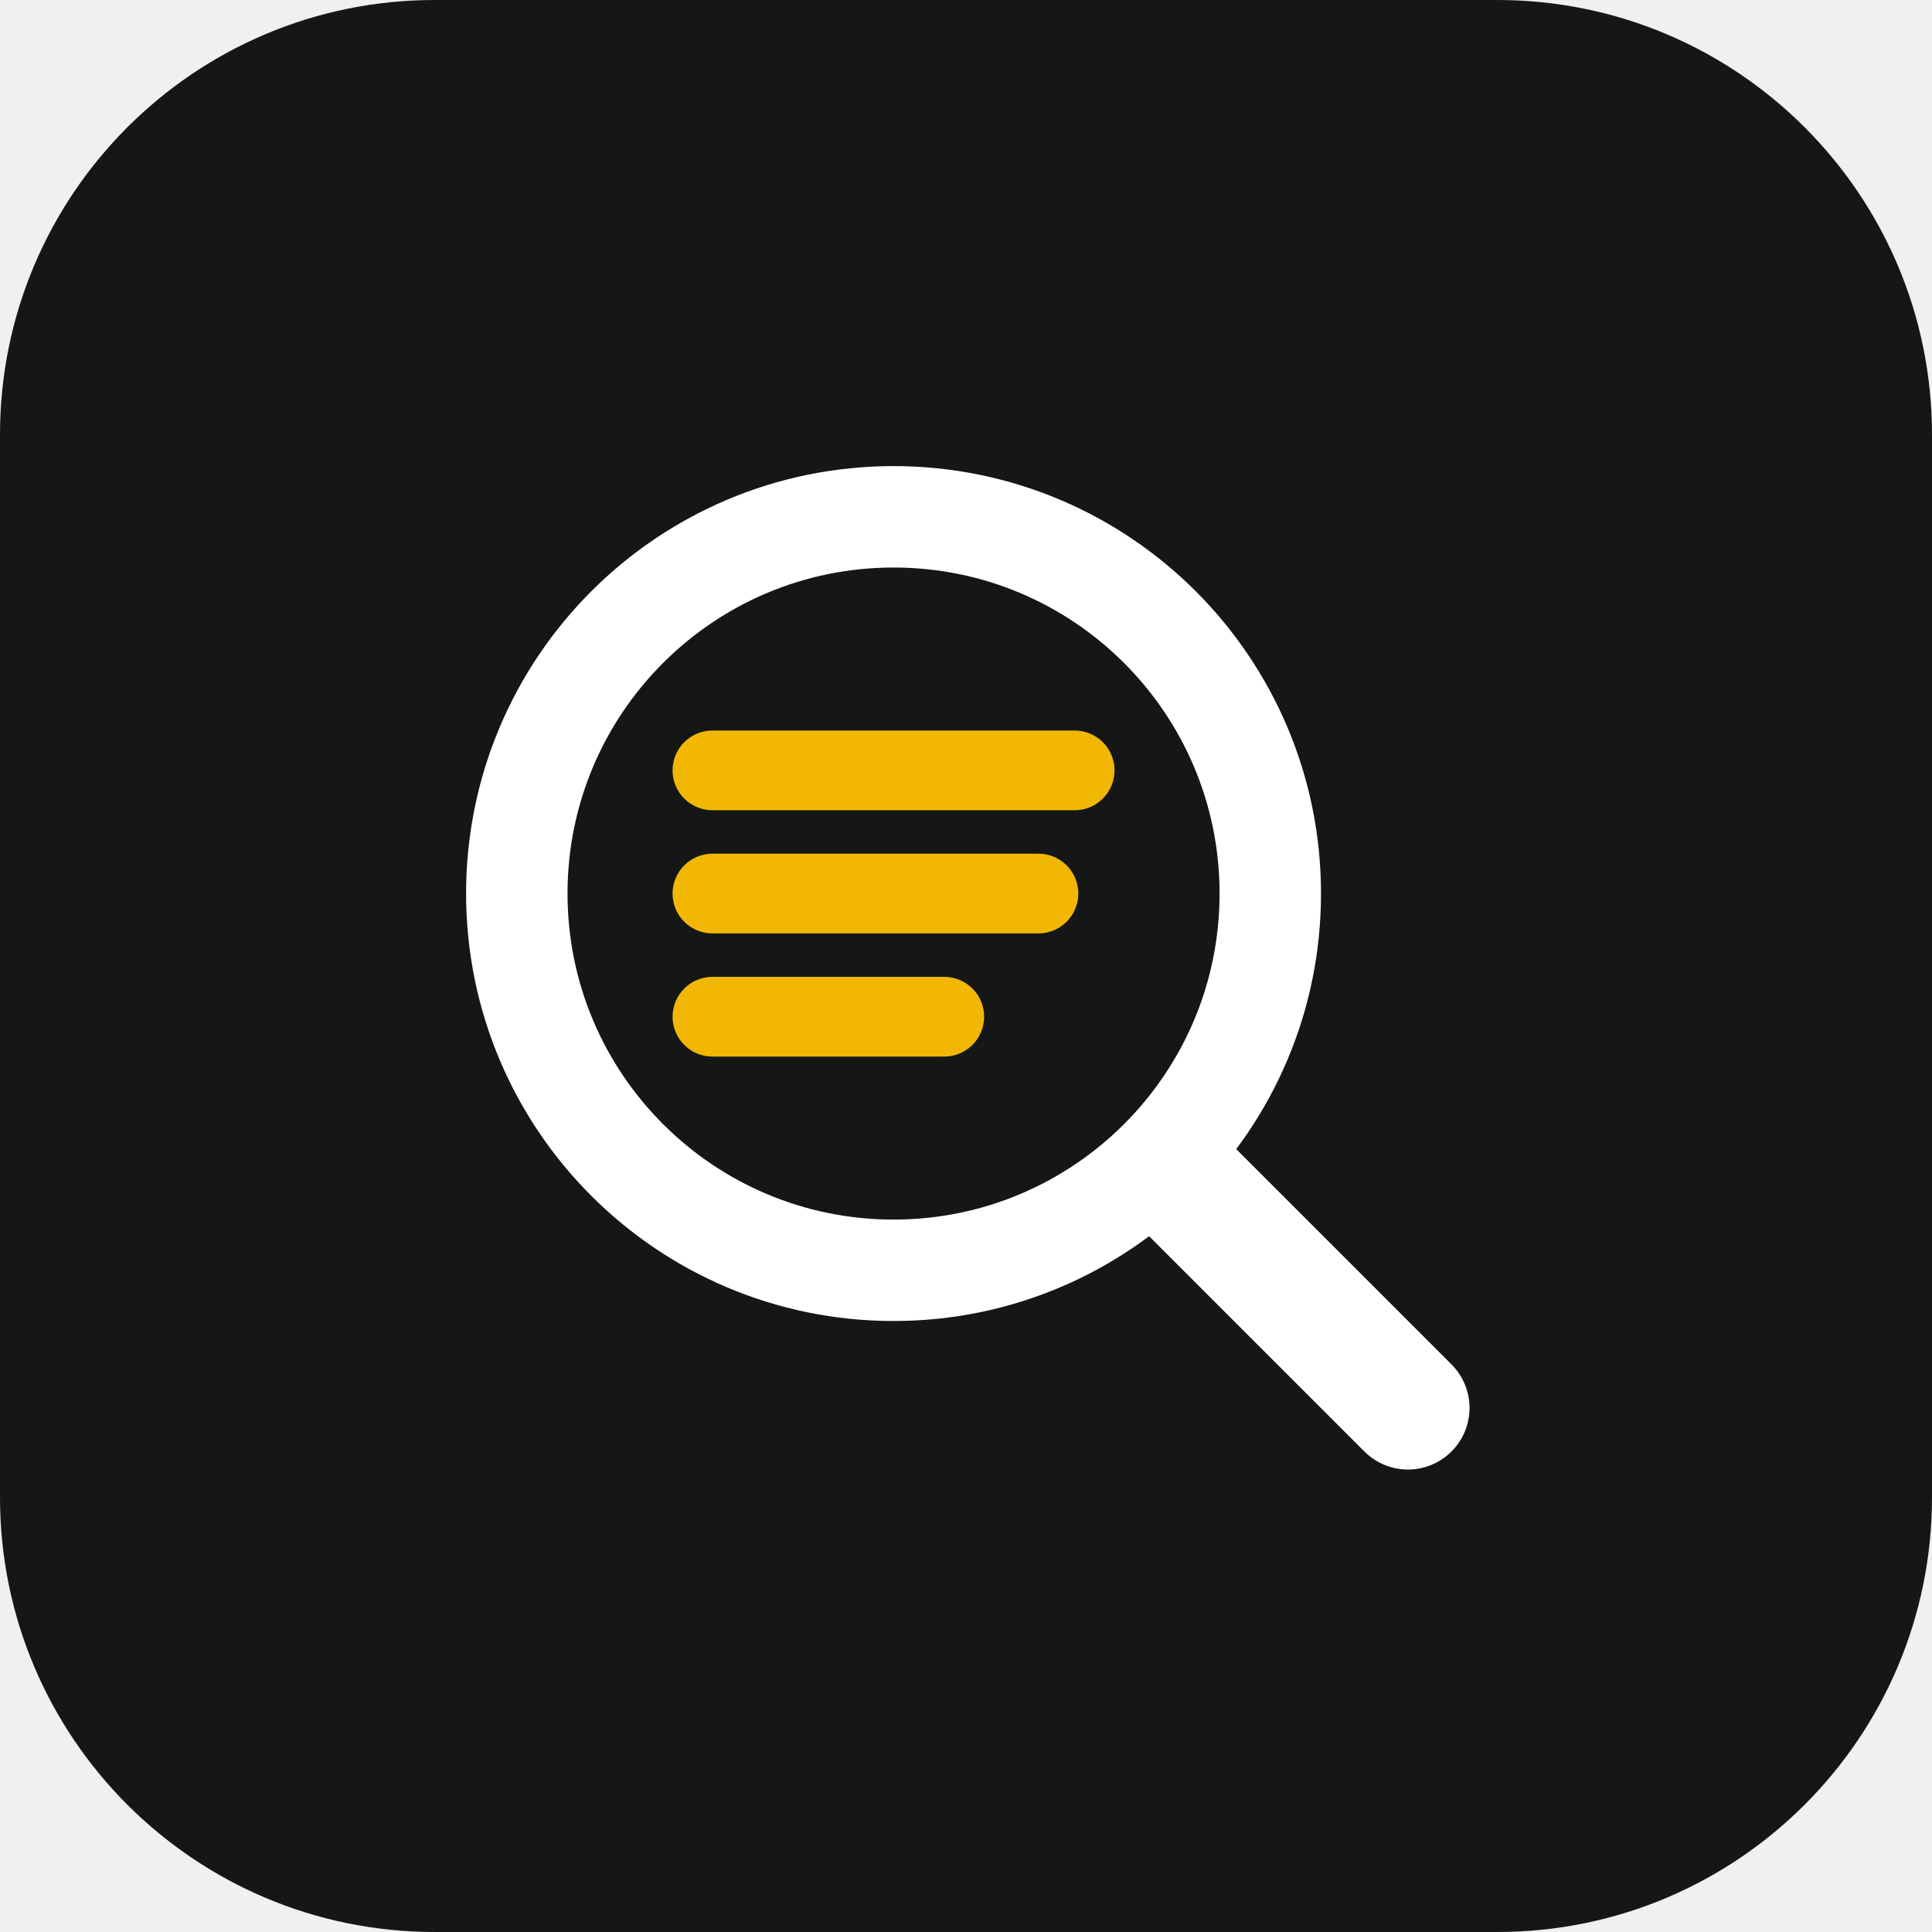
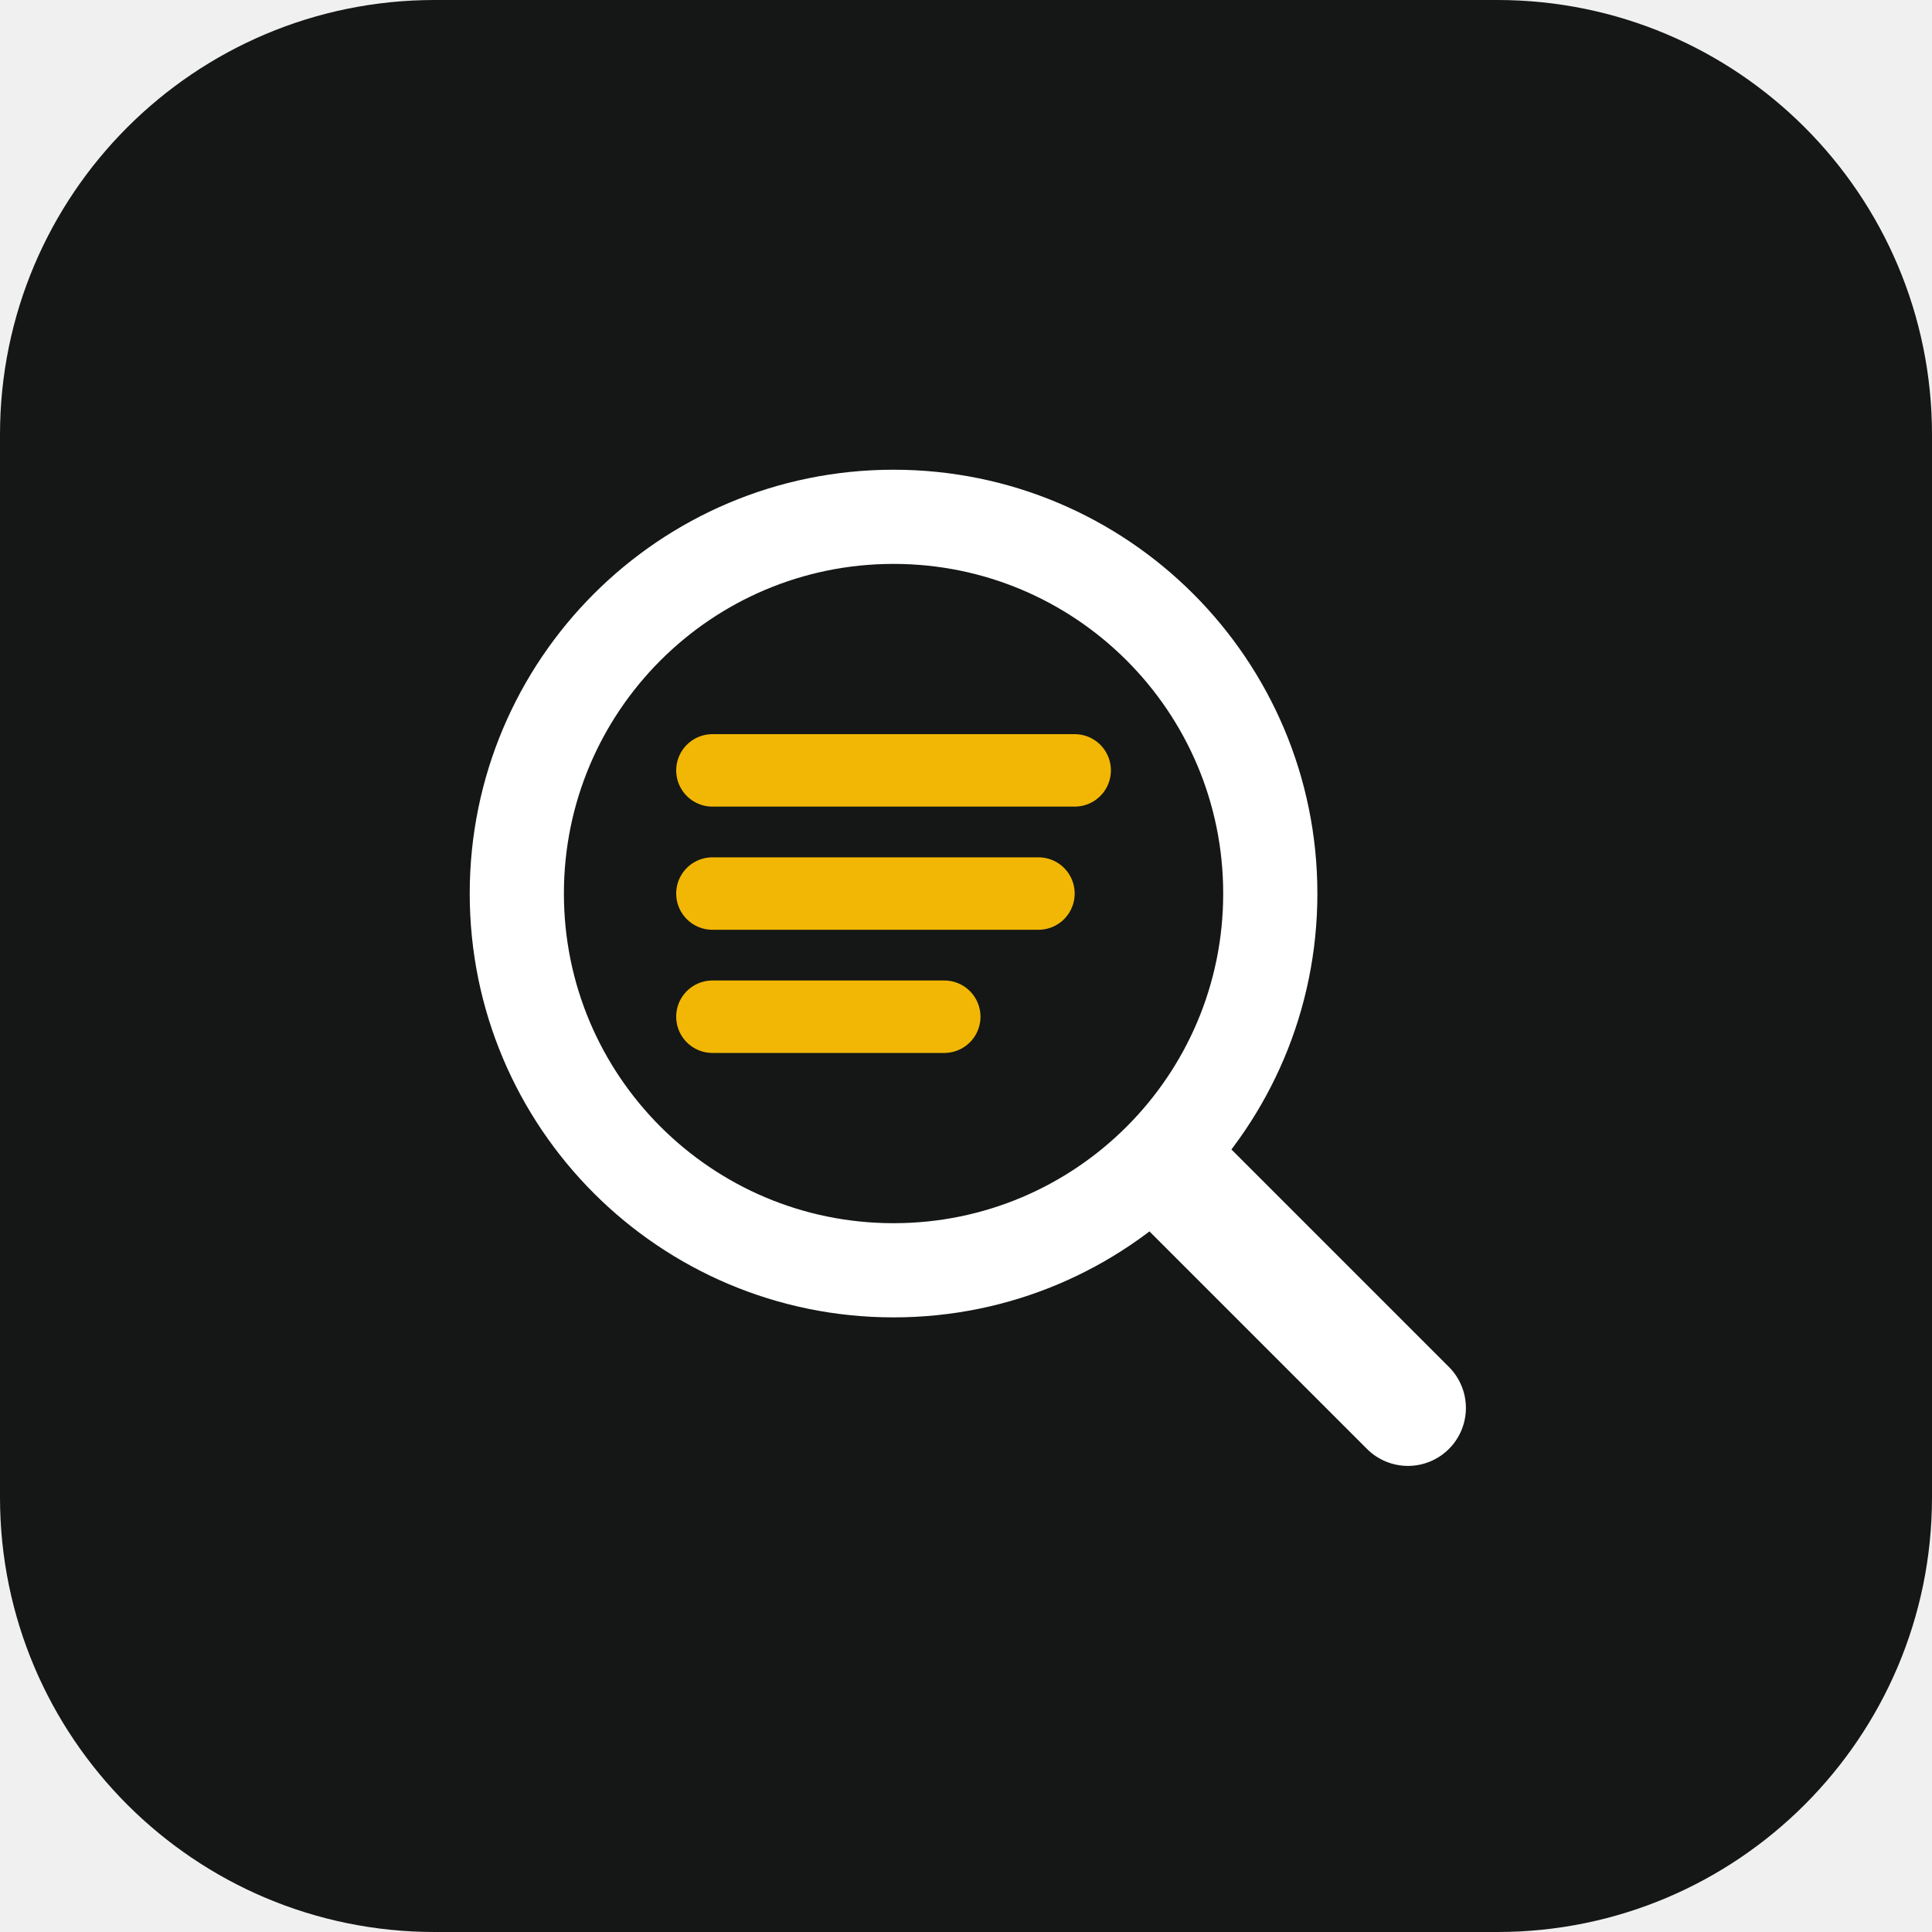
<svg xmlns="http://www.w3.org/2000/svg" viewBox="0 0 40 40" width="40" height="40">
  <rect width="40" height="40" rx="9" fill="#141715" />
-   <g transform="translate(8 8) scale(0.75)" fill="none" stroke-linecap="round">
-     <circle cx="14" cy="14" r="10.4" stroke="#FFFFFF" stroke-width="2.8" />
-     <path d="M9 10.6h10M9 14h9M9 17.4h6.4" stroke="#F2B705" stroke-width="2.2" />
-     <path d="M21.9 21.9 28.2 28.2" stroke="#FFFFFF" stroke-width="3.4" />
+   <g transform="translate(8 8) scale(0.75)" fill="none">
+     <circle cx="14" cy="14" r="10.4" stroke="#FFFFFF" stroke-width="2.6" />
+     <path d="M9 10.6h10M9 14h9M9 17.4h6.4" stroke="#F2B705" stroke-width="2" stroke-linecap="round" />
+     <path d="M21.9 21.9 28.2 28.2" stroke="#FFFFFF" stroke-width="3.2" stroke-linecap="round" />
  </g>
</svg>
